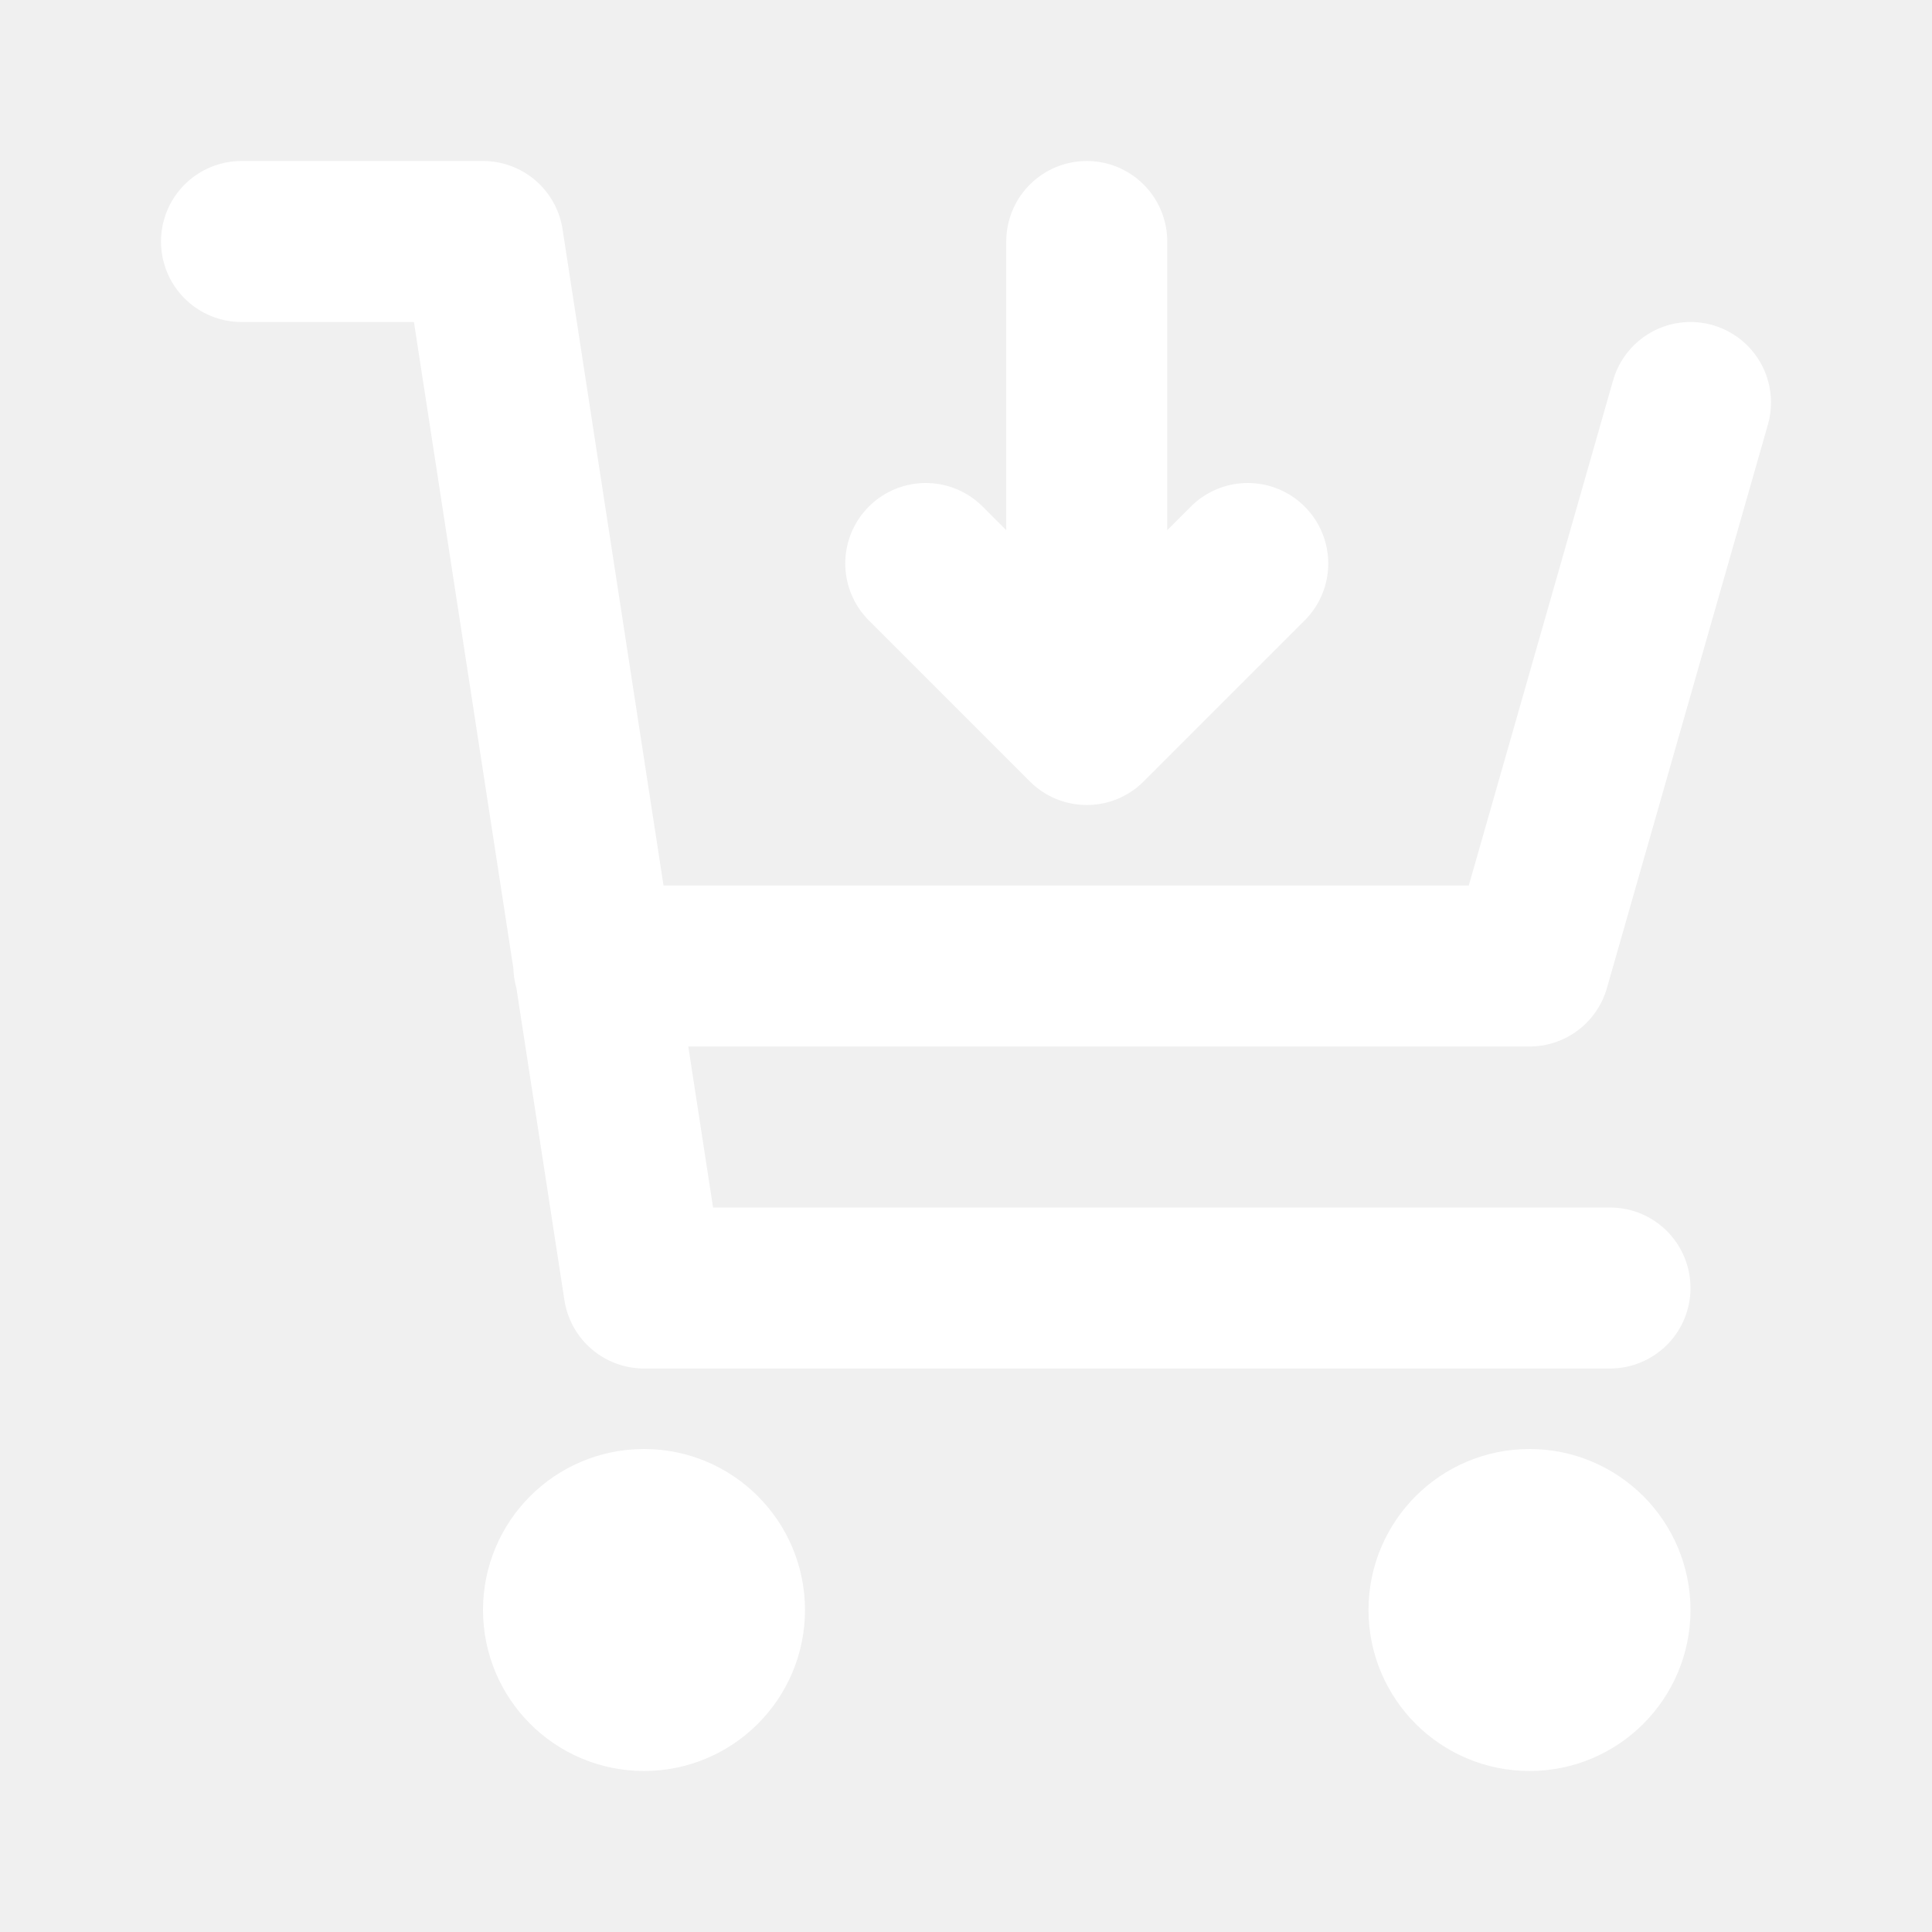
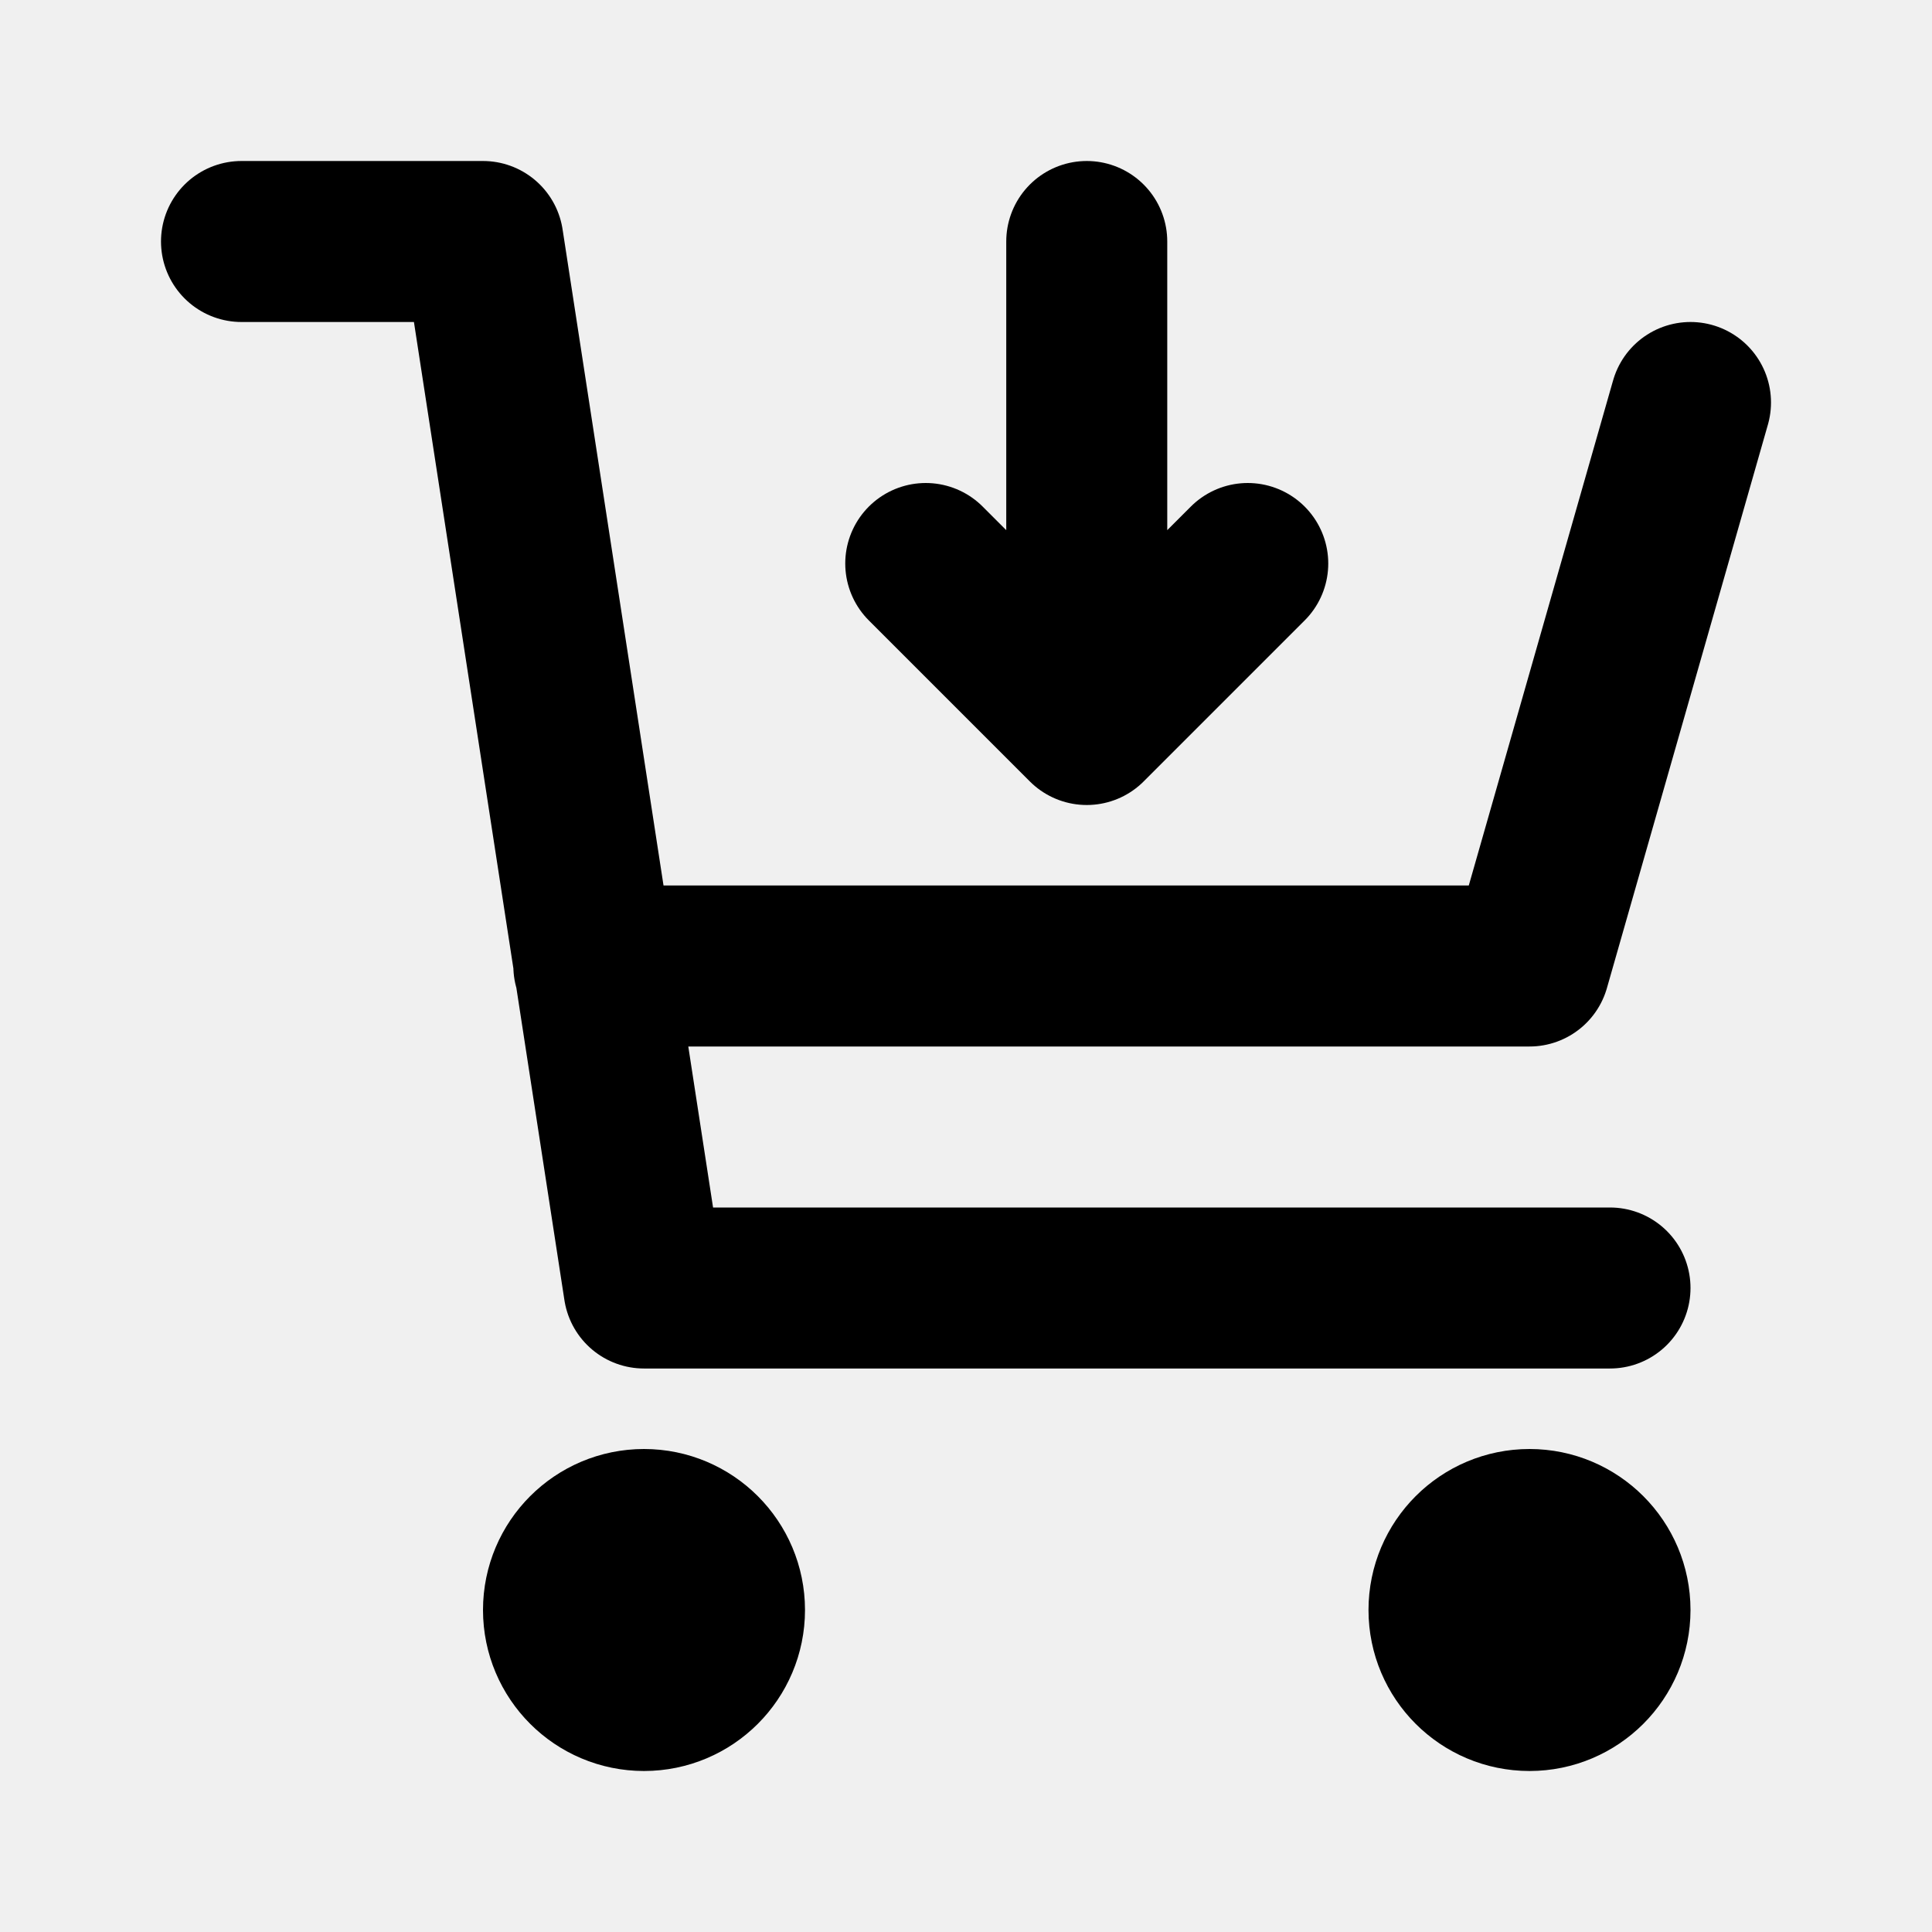
<svg xmlns="http://www.w3.org/2000/svg" width="800px" height="800px" viewBox="0 0 24 24" fill="none">
-   <path d="M21 5L19 12H7.377M20 16H8L6 3H3M11.5 7L13.5 9M13.5 9L15.5 7M13.5 9V3M9 20C9 20.552 8.552 21 8 21C7.448 21 7 20.552 7 20C7 19.448 7.448 19 8 19C8.552 19 9 19.448 9 20ZM20 20C20 20.552 19.552 21 19 21C18.448 21 18 20.552 18 20C18 19.448 18.448 19 19 19C19.552 19 20 19.448 20 20Z" stroke="#ffffff" stroke-width="2" stroke-linecap="round" stroke-linejoin="round" />
+   <path d="M21 5L19 12H7.377M20 16H8L6 3H3M11.5 7L13.5 9M13.5 9L15.5 7M13.5 9V3M9 20C9 20.552 8.552 21 8 21C7.448 21 7 20.552 7 20C7 19.448 7.448 19 8 19C8.552 19 9 19.448 9 20ZM20 20C20 20.552 19.552 21 19 21C18.448 21 18 20.552 18 20C18 19.448 18.448 19 19 19C19.552 19 20 19.448 20 20Z" stroke="#000000" stroke-width="2" stroke-linecap="round" stroke-linejoin="round" />
</svg>
